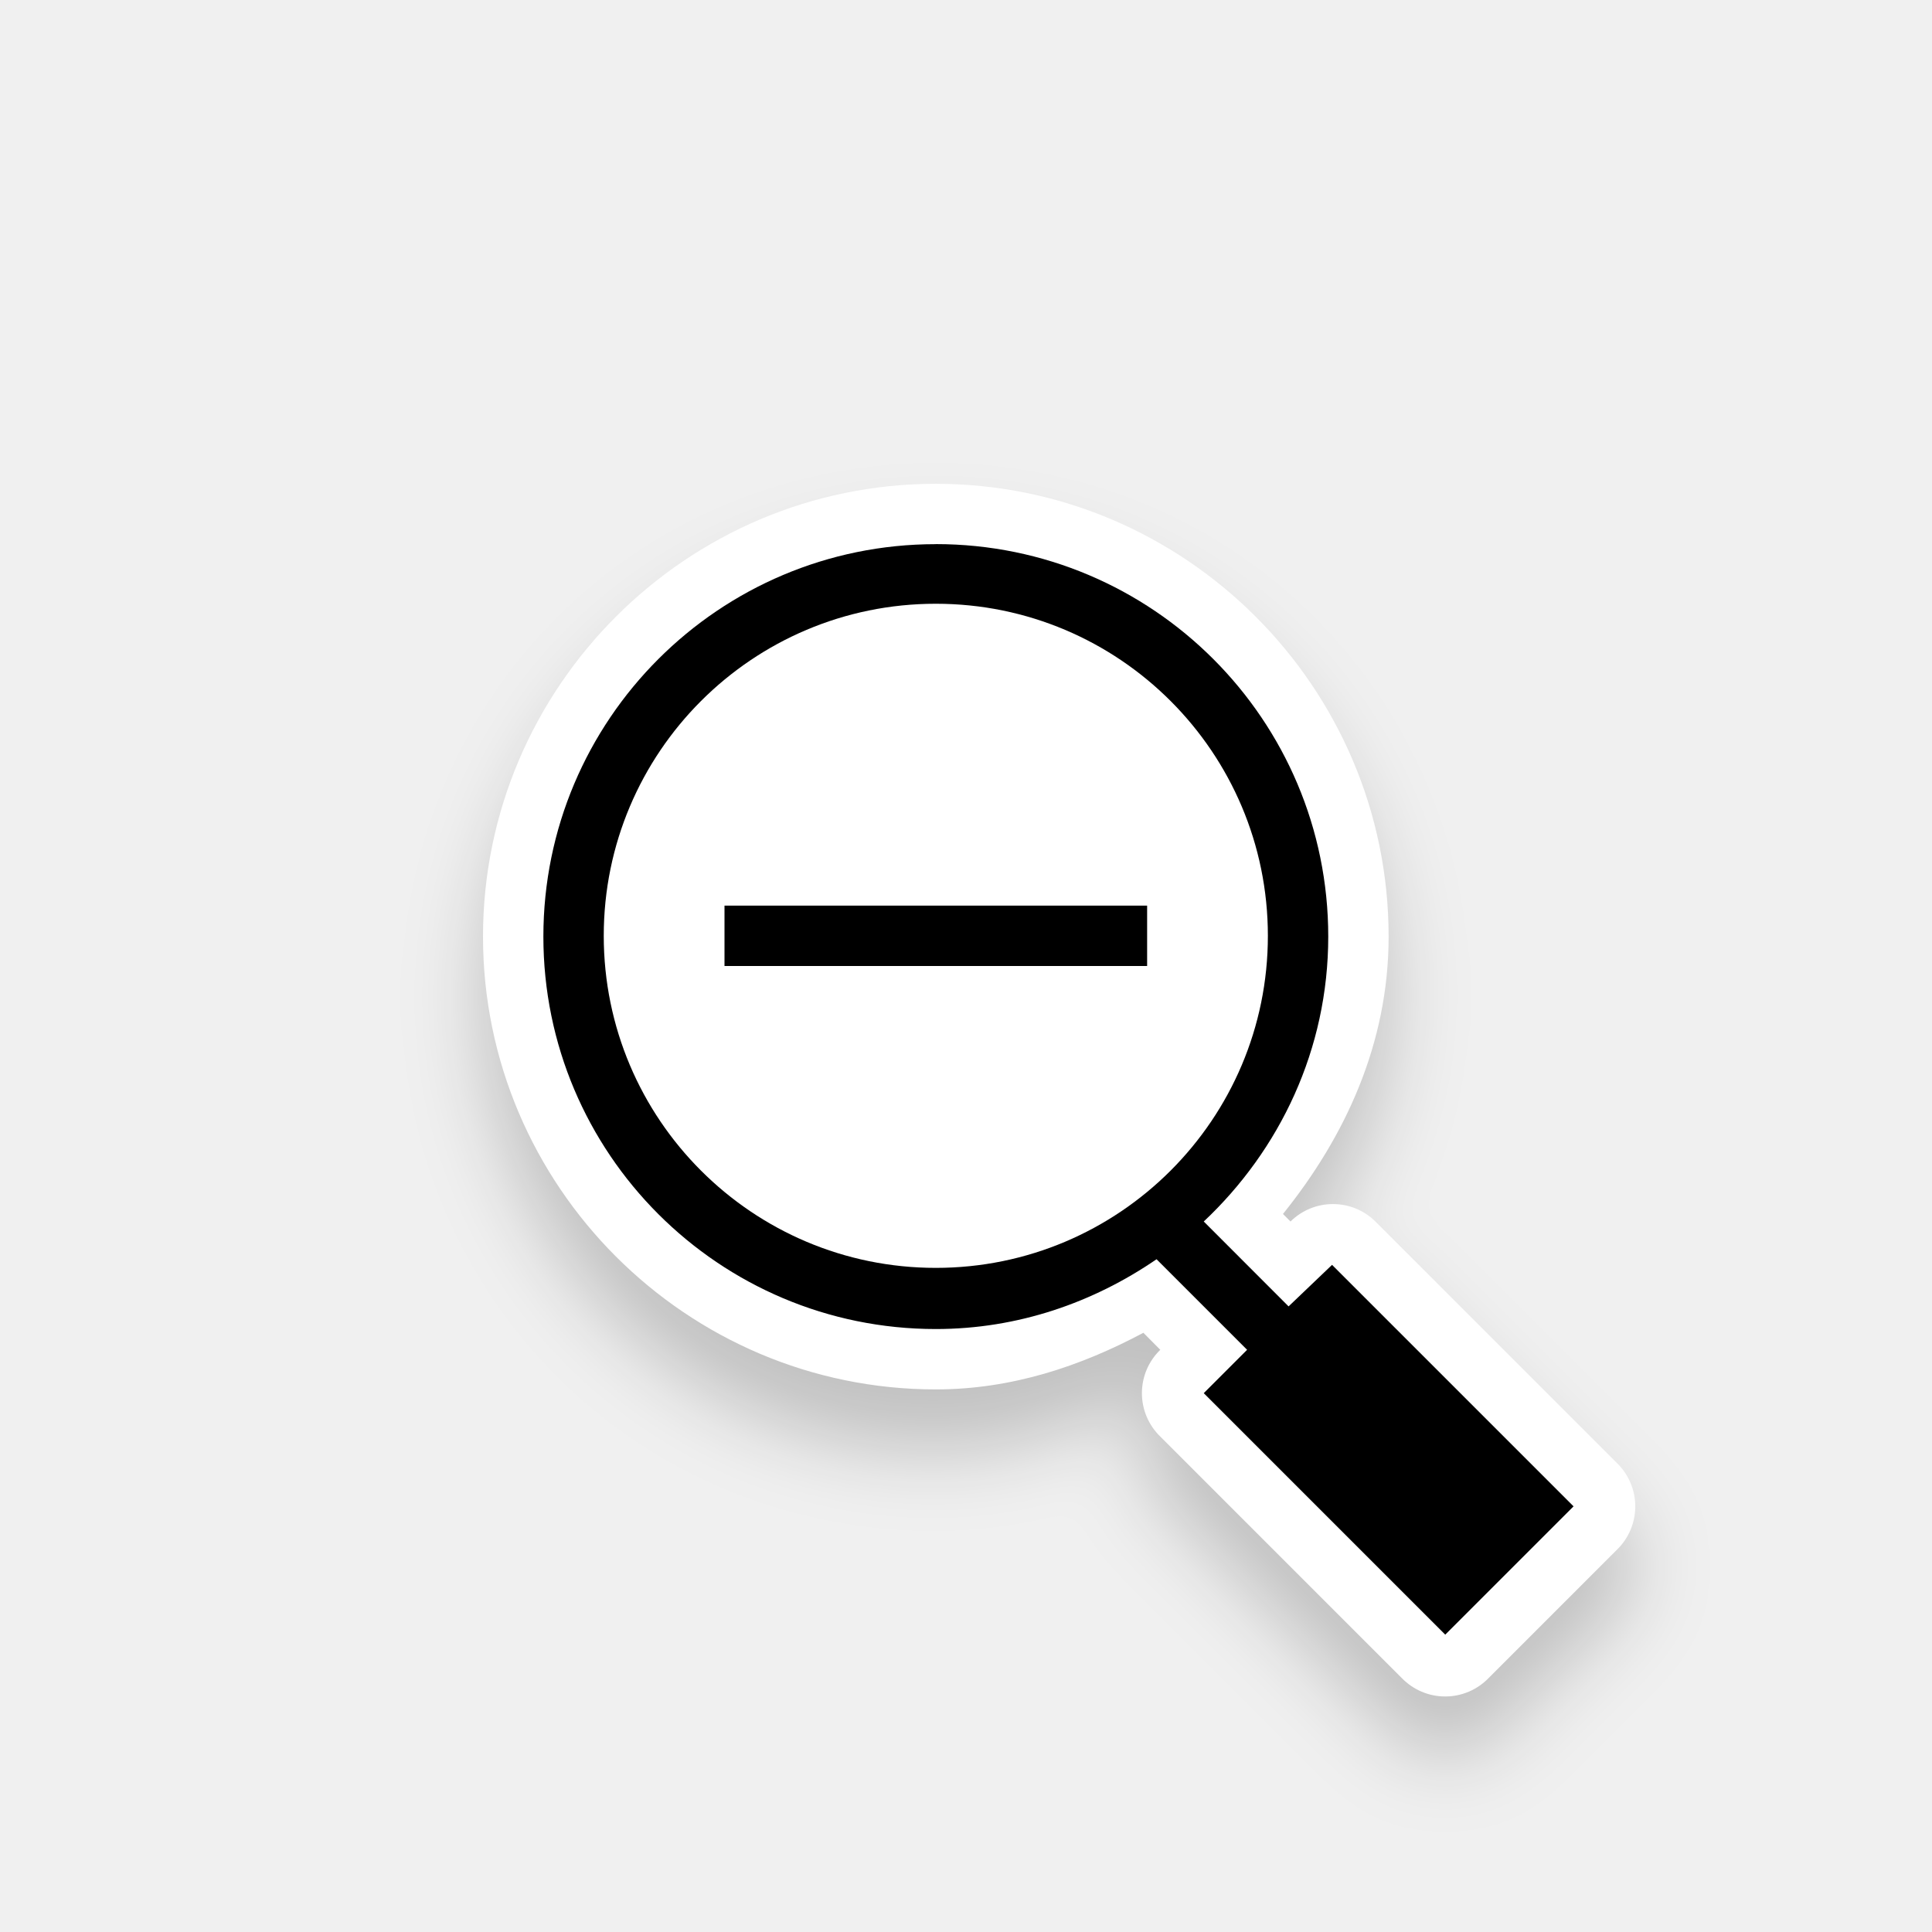
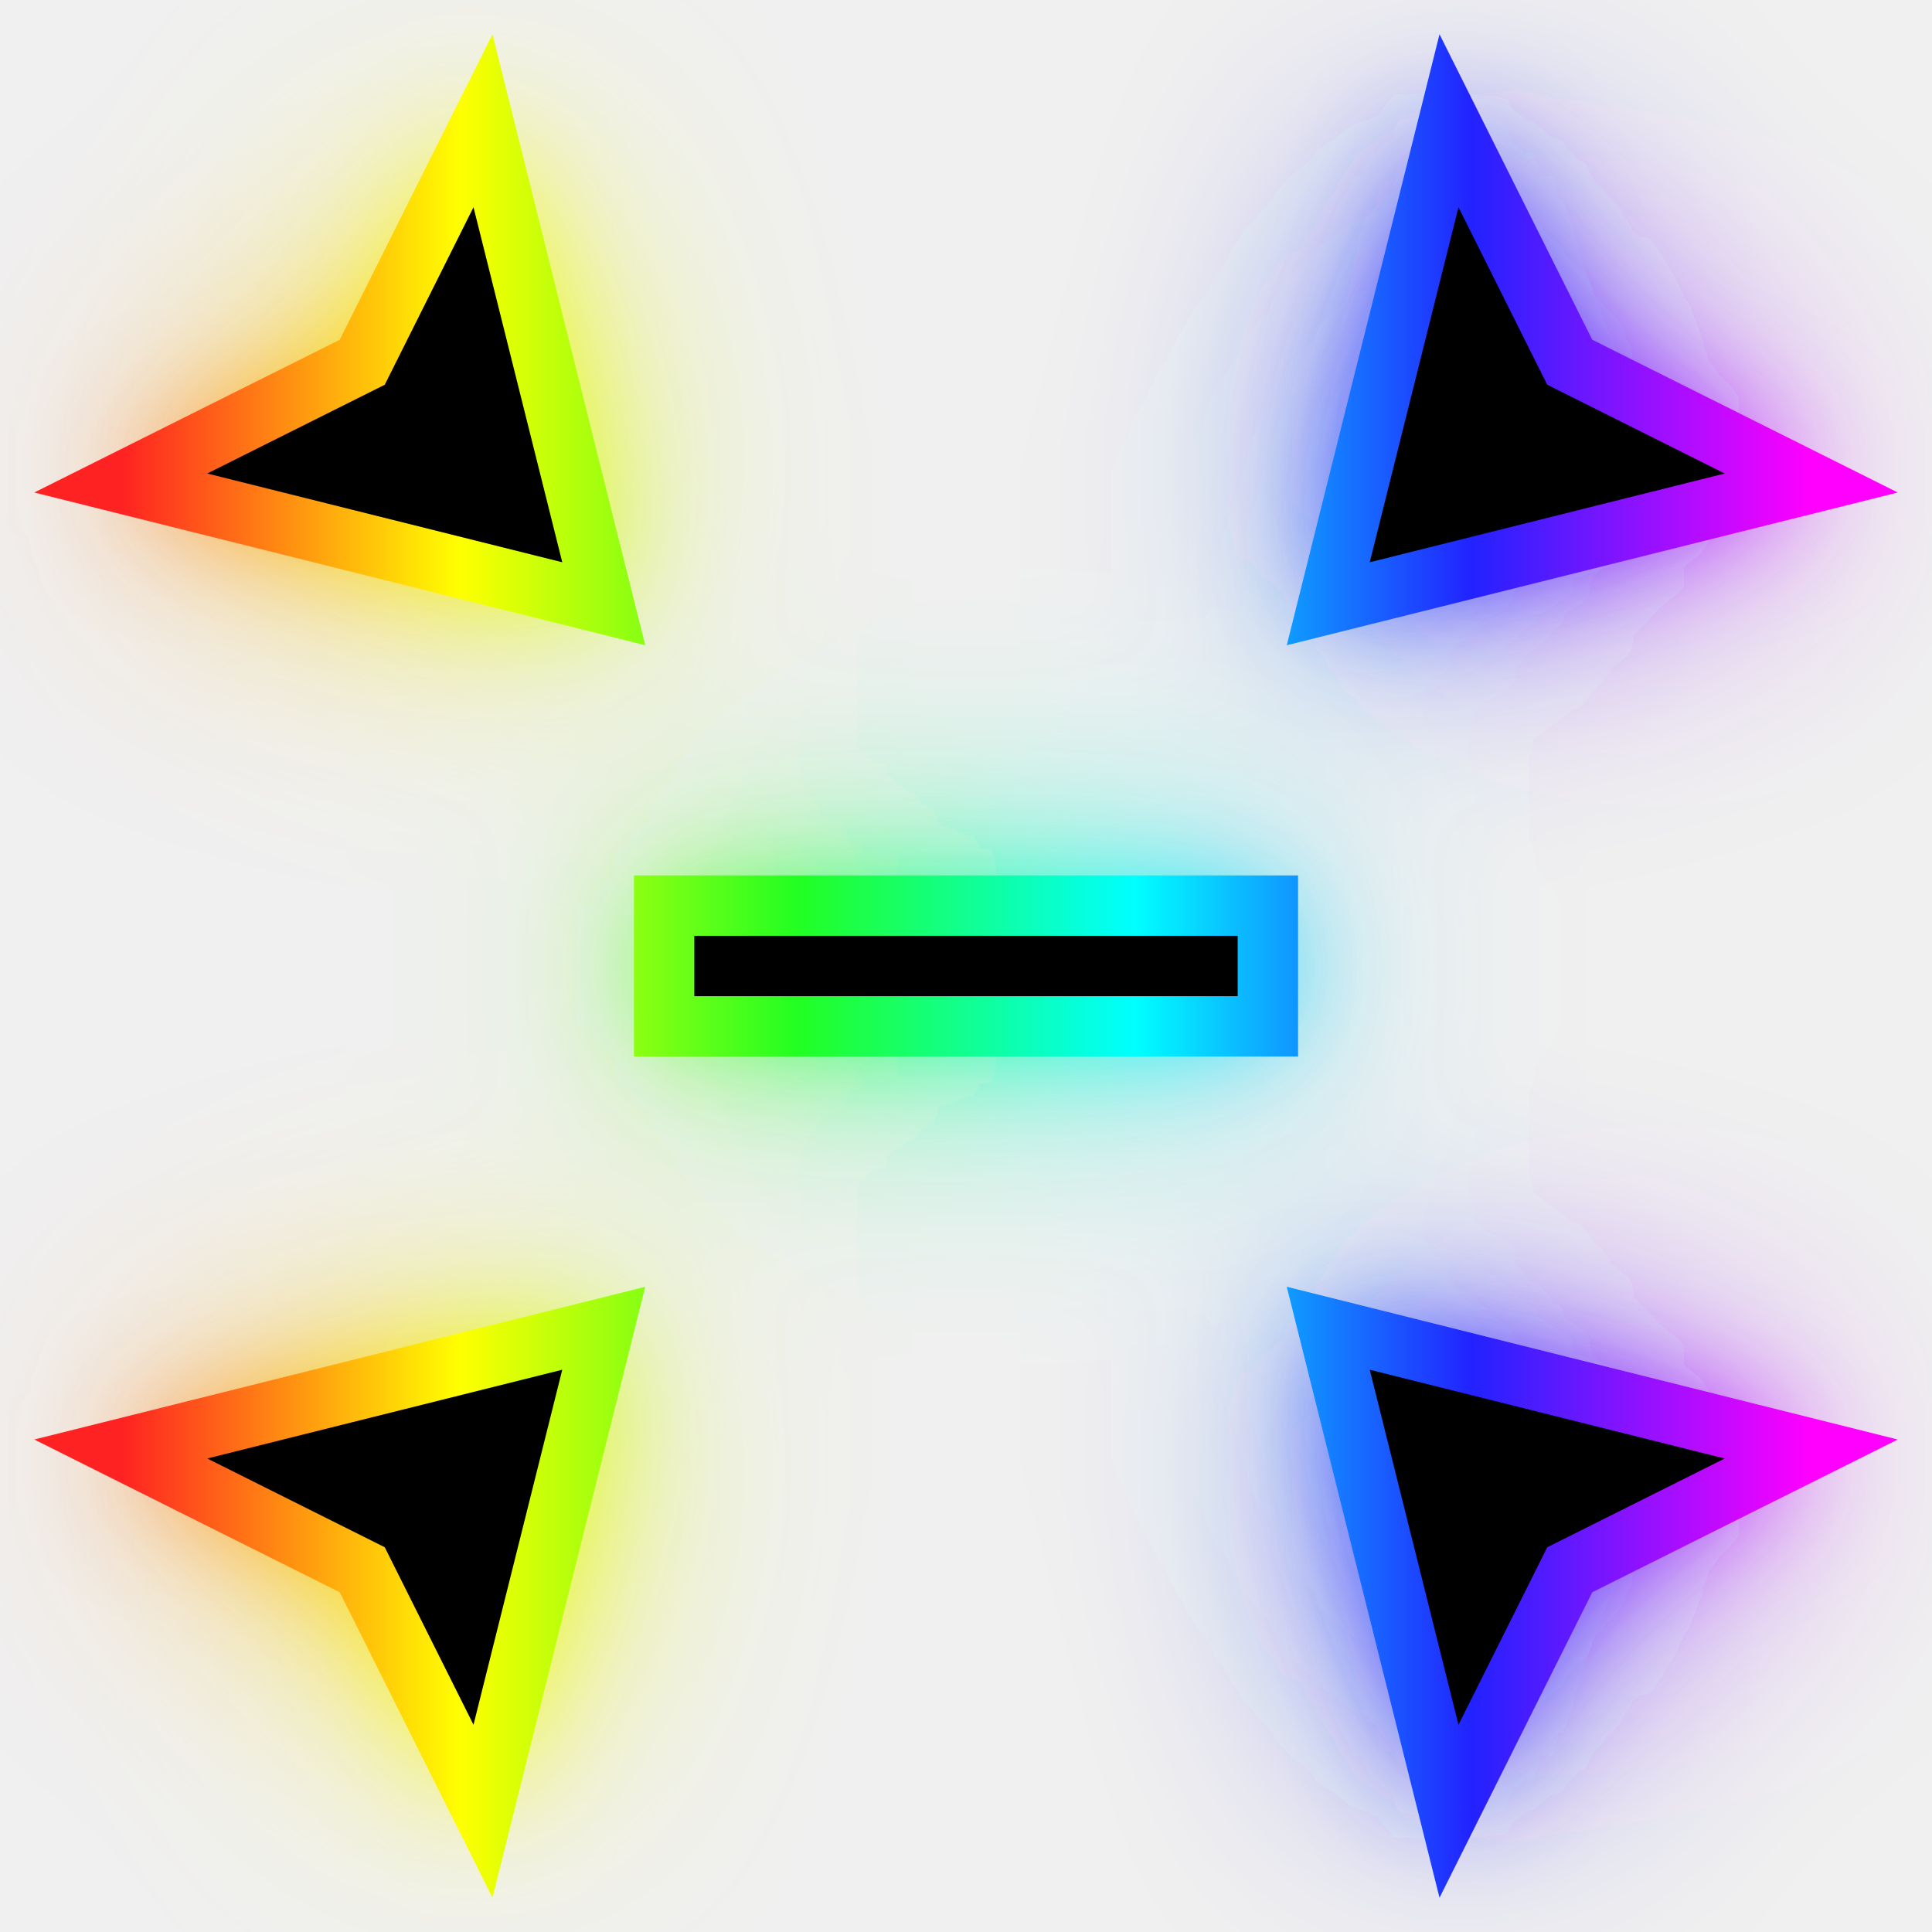
- <svg xmlns="http://www.w3.org/2000/svg" id="svg11024" height="32" width="32">
-   <filter id="filter7078" color-interpolation-filters="sRGB">
-     <feGaussianBlur id="feGaussianBlur7080" stdDeviation=".657" />
-   </filter>
-   <path id="path7432" d="m15.5 9.013c-4.13 0-7.5 3.37-7.5 7.5s3.37 7.5 7.5 7.5c1.263 0 2.404-.387 3.438-.938l.28.282c-.383.371-.383 1.065 0 1.437l4 4c.373.384 1.066.384 1.438 0l2.125-2.125c.384-.372.384-1.066 0-1.437l-4-4c-.37-.366-1.036-.366-1.406 0l-.125-.125c1.029-1.278 1.75-2.823 1.75-4.594 0-4.13-3.37-7.5-7.5-7.5" filter="url(#filter7078)" opacity=".2" />
-   <path id="path5340-3-2" d="m15.5 8.013c-4.13 0-7.5 3.37-7.5 7.5s3.37 7.5 7.5 7.5c1.263 0 2.404-.387 3.438-.938l.28.282a1 1 0 0 0 0 1.437l4 4a1 1 0 0 0 1.438 0l2.125-2.125a1 1 0 0 0 0-1.437l-4-4a1 1 0 0 0 -1.406 0l-.125-.125c1.029-1.278 1.75-2.823 1.75-4.594 0-4.13-3.37-7.5-7.5-7.5" fill="#fff" />
-   <path id="path5340-2" d="m15.5 9.013a6.5 6.5 0 0 0 0 13c1.362 0 2.612-.44 3.656-1.156l1.5 1.5-.718.718 4 4 2.125-2.125-4-4-.72.688-1.405-1.406c1.26-1.186 2.062-2.852 2.062-4.72a6.5 6.5 0 0 0 -6.5-6.5" />
-   <g id="g21649" transform="translate(-225 -846.362)">
-     <circle id="path5340-5-3" cx="240.5" cy="861.862" fill="#fff" r="5.5" />
-     <path id="rect5432" d="m237 861.362h7v1h-7z" />
-   </g>
-   <path id="hotspot" d="m15.5-16.5h1v1h-1z" display="none" fill="#333" stroke-width="1.076" transform="rotate(90)" />
+ <svg xmlns="http://www.w3.org/2000/svg" width="32" height="32" viewBox="0 0 32 32">
+   <defs>
+     <linearGradient id="gradient" x1="0" y1="0" x2="1" y2="0">
+       <stop offset="0%" stop-color="#f22" />
+       <stop offset="20%" stop-color="#ff0" />
+       <stop offset="40%" stop-color="#2f2" />
+       <stop offset="60%" stop-color="#0ff" />
+       <stop offset="80%" stop-color="#22f" />
+       <stop offset="100%" stop-color="#f0f" />
+     </linearGradient>
+     <filter id="glow" x="-20%" y="-20%" width="140%" height="140%">
+       <feGaussianBlur stdDeviation="1" result="blur1" />
+       <feGaussianBlur stdDeviation="2" result="blur2" />
+       <feMerge>
+         <feMergeNode in="blur1" />
+         <feMergeNode in="blur2" />
+         <feMergeNode in="SourceGraphic" />
+       </feMerge>
+     </filter>
+   </defs>
+   <path d="M 10 10 l -2 -8 l -2 4 l -4 2 z         M 22 10 l 2 -8 l 2 4 l 4 2 z         M 10 22 l -2 8 l -2 -4 l -4 -2 z         M 22 22 l 2 8 l 2 -4 l 4 -2 z         M 11 15 h 10 v 2 h -10 z" fill="url(#gradient)" stroke="none" style="filter: url(#glow)" />
+   <path d="M 10 10 l -2 -8 l -2 4 l -4 2 z         M 22 10 l 2 -8 l 2 4 l 4 2 z         M 10 22 l -2 8 l -2 -4 l -4 -2 z         M 22 22 l 2 8 l 2 -4 l 4 -2 z         M 11 15 h 10 v 2 h -10 z" fill="#000" stroke="url(#gradient)" stroke-width="1" />
</svg>
